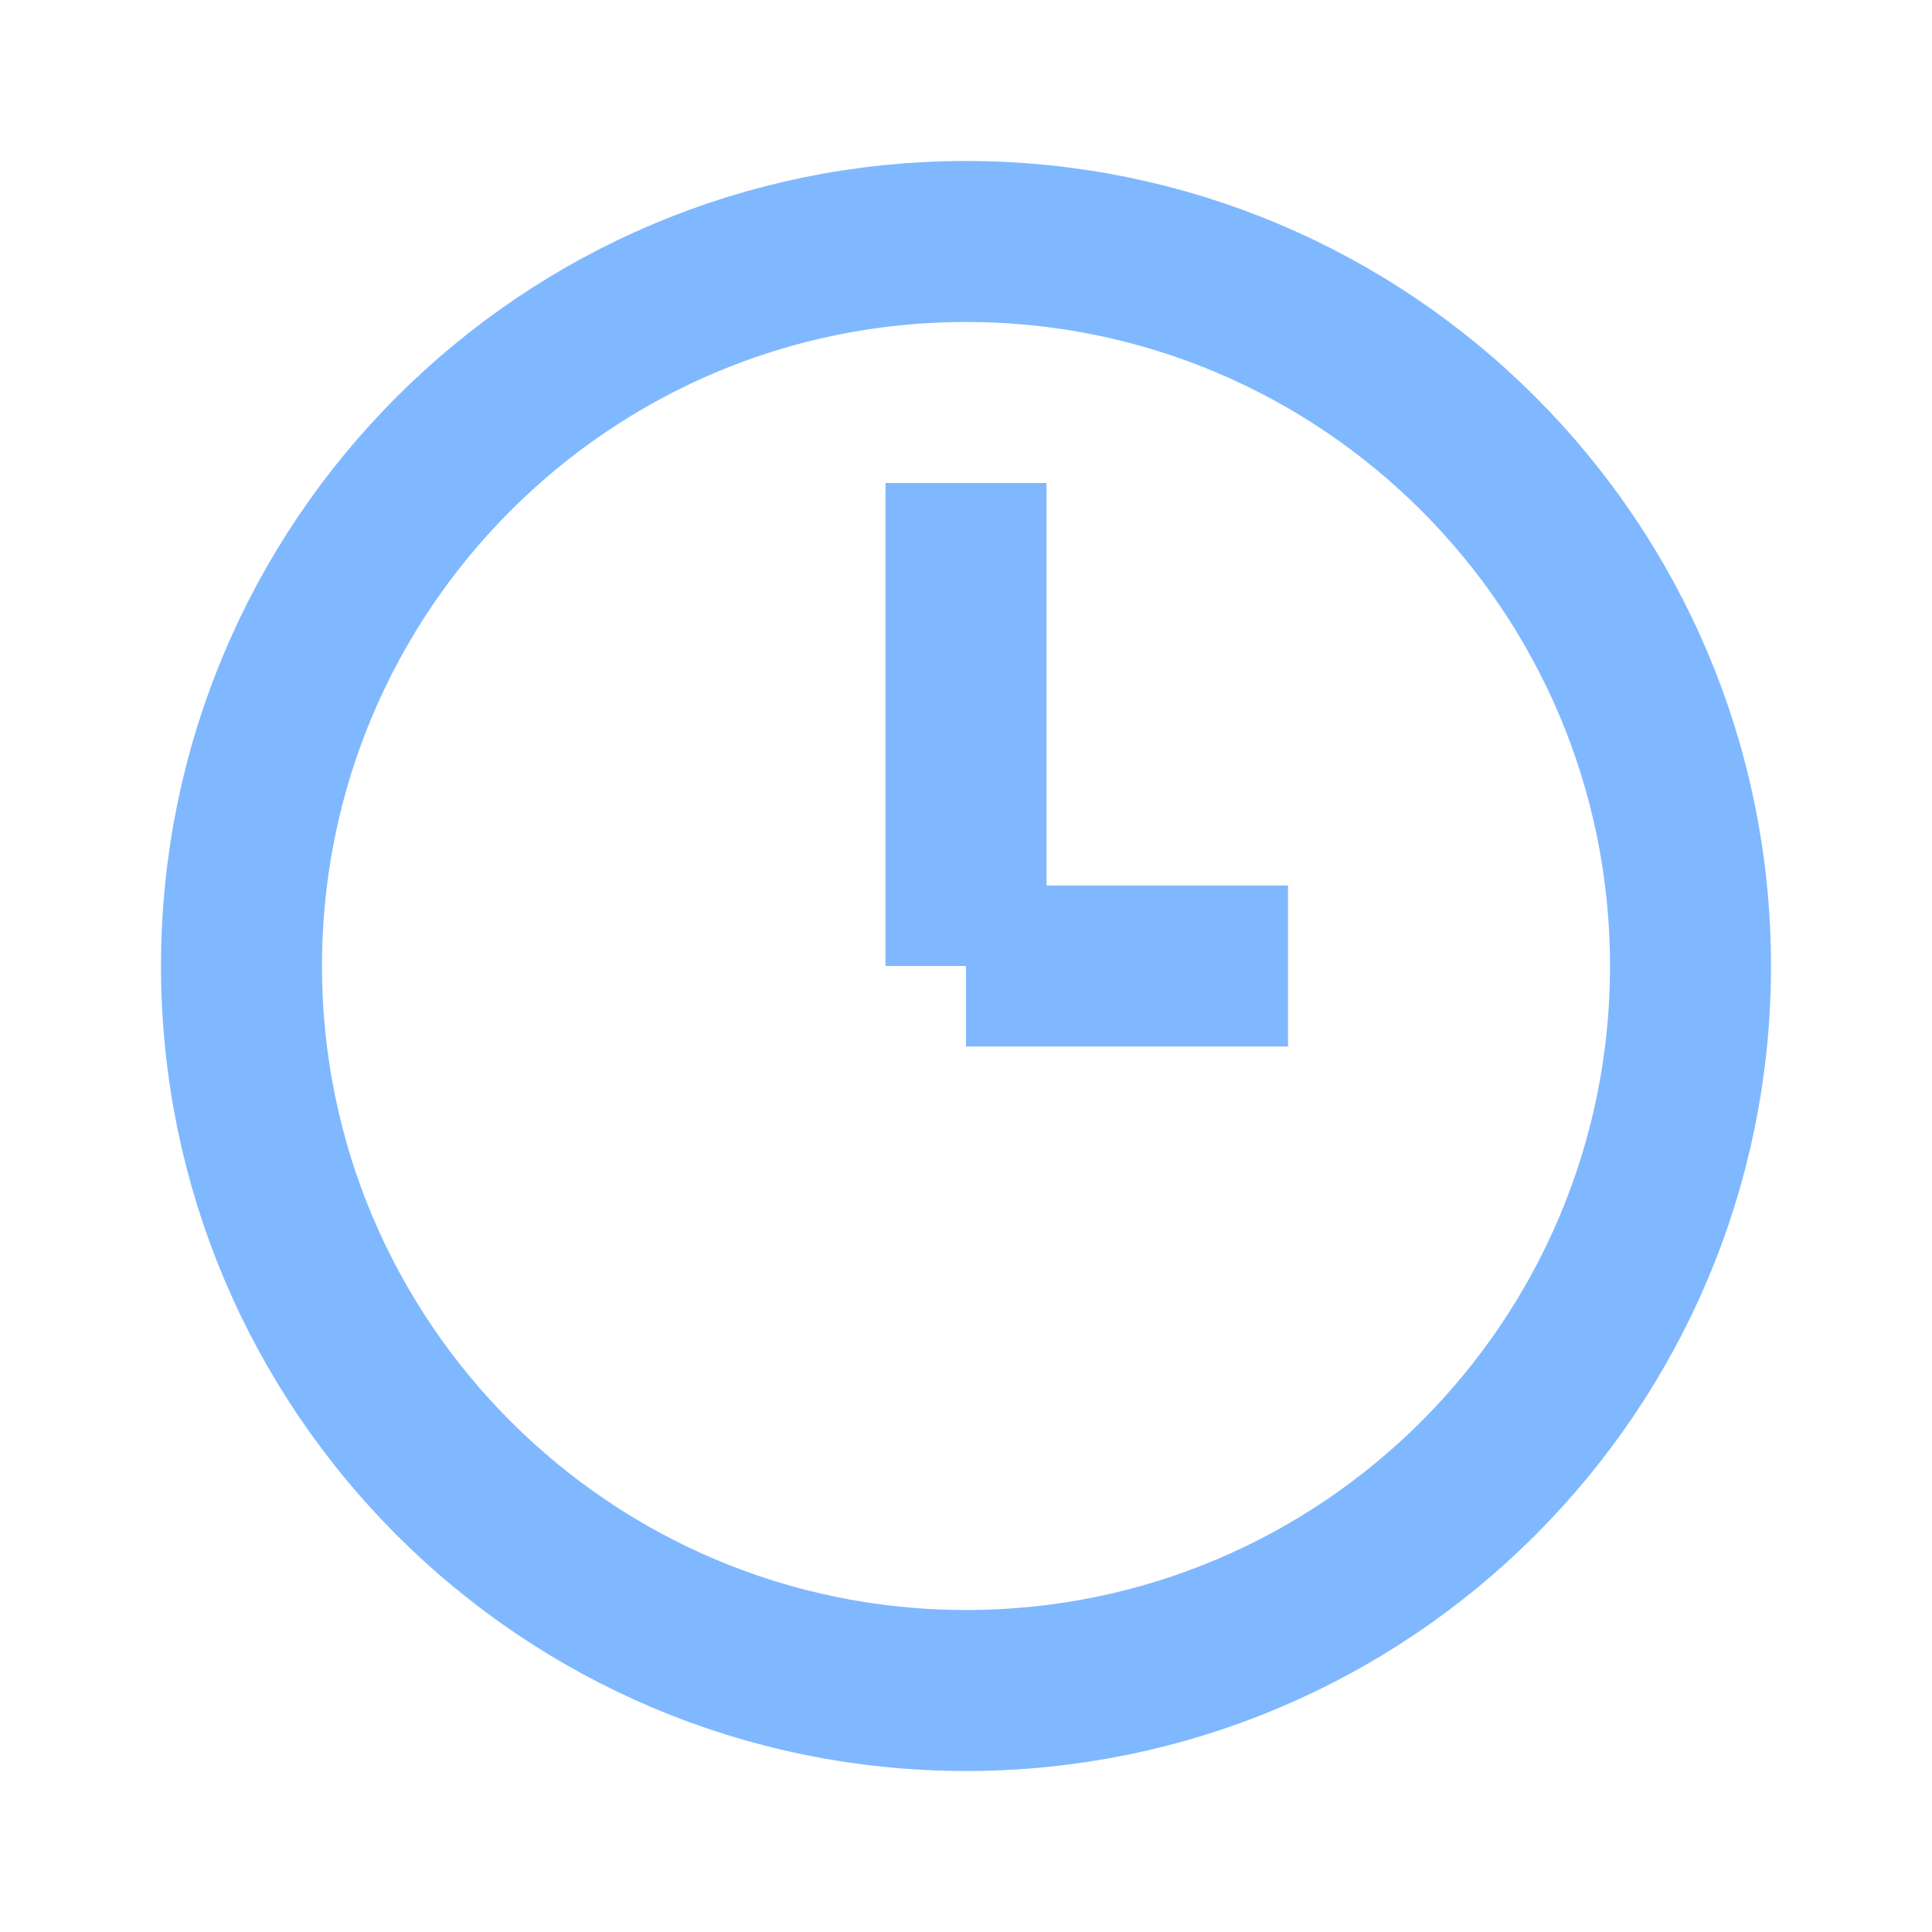
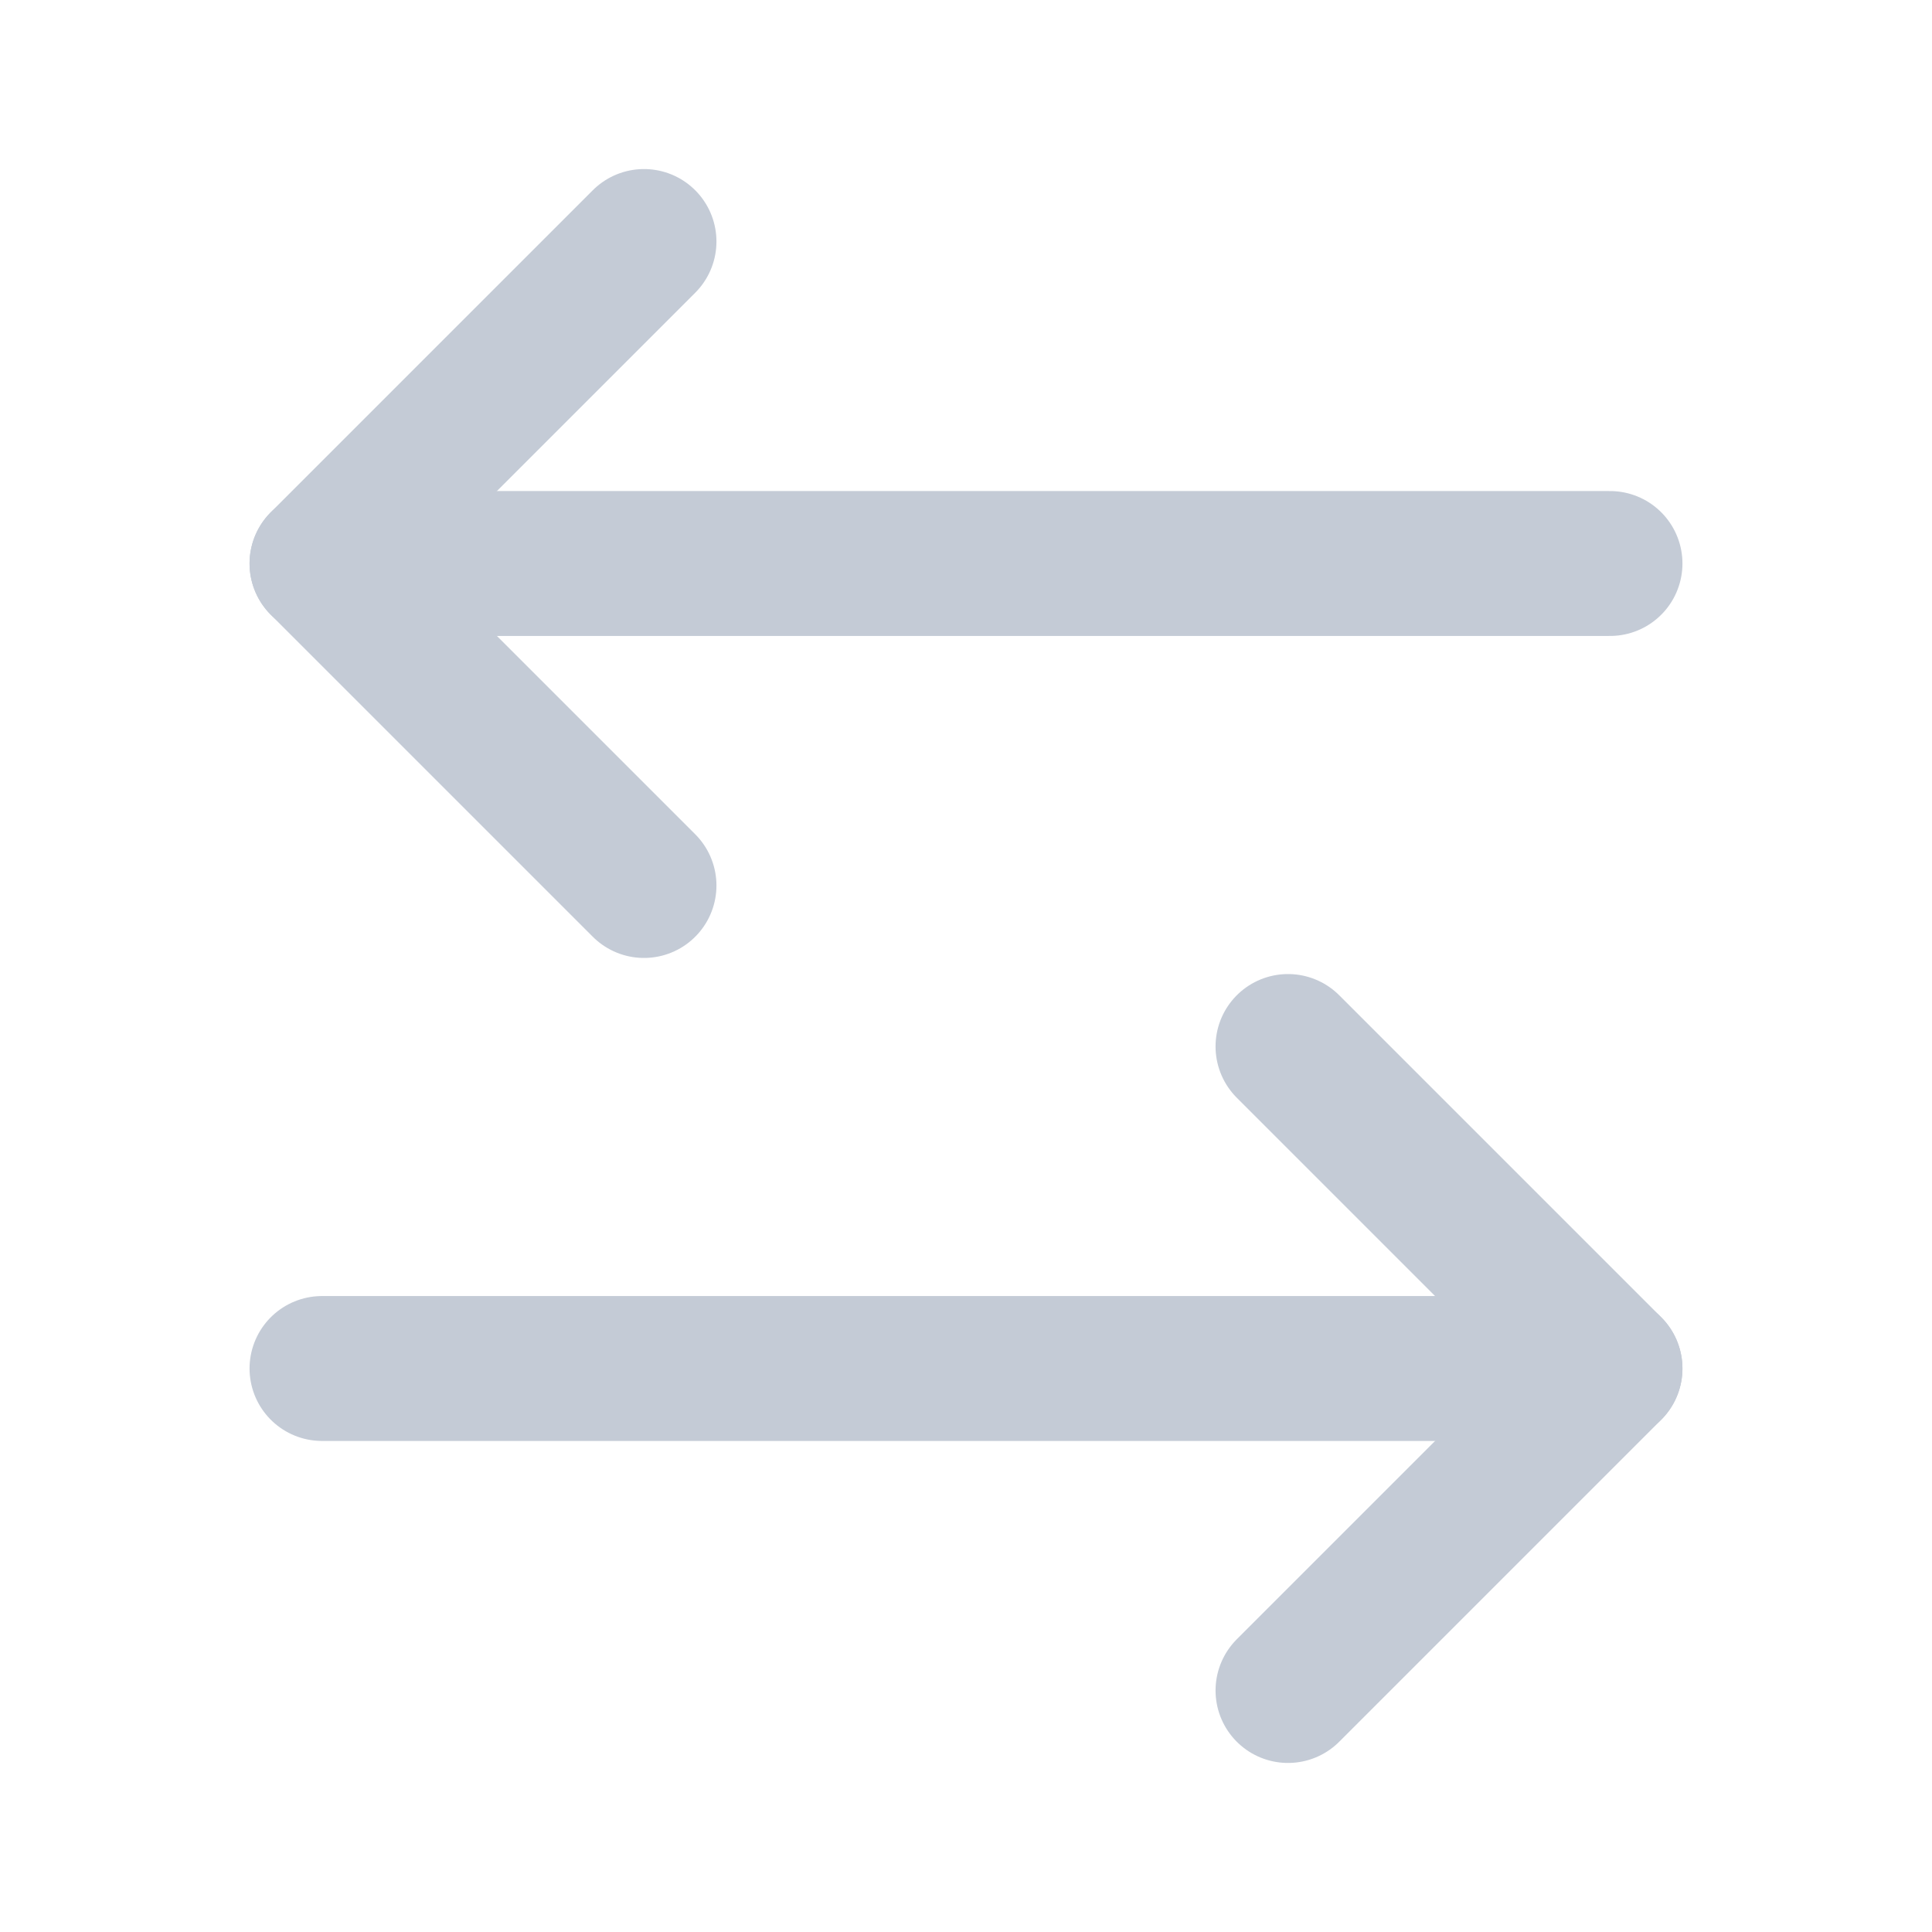
- <svg xmlns="http://www.w3.org/2000/svg" width="12" height="12" viewBox="0 0 12 12" fill="none">
-   <circle cx="6" cy="6" r="4.5" stroke="#7FB8FF" />
-   <line x1="6" y1="6" x2="6" y2="3" stroke="#7FB8FF" />
-   <line x1="6" y1="6" x2="8" y2="6" stroke="#7FB8FF" />
+ <svg xmlns="http://www.w3.org/2000/svg" class="lucide lucide-arrow-left-right" width="20" height="20" viewBox="0 0 24 24" fill="none" stroke="#C4CBD6" stroke-width="1.8" stroke-linecap="round" stroke-linejoin="round">
+   <path d="M8 3 4 7l4 4" />
+   <path d="M4 7h16" />
+   <path d="m16 21 4-4-4-4" />
+   <path d="M20 17H4" />
</svg>
